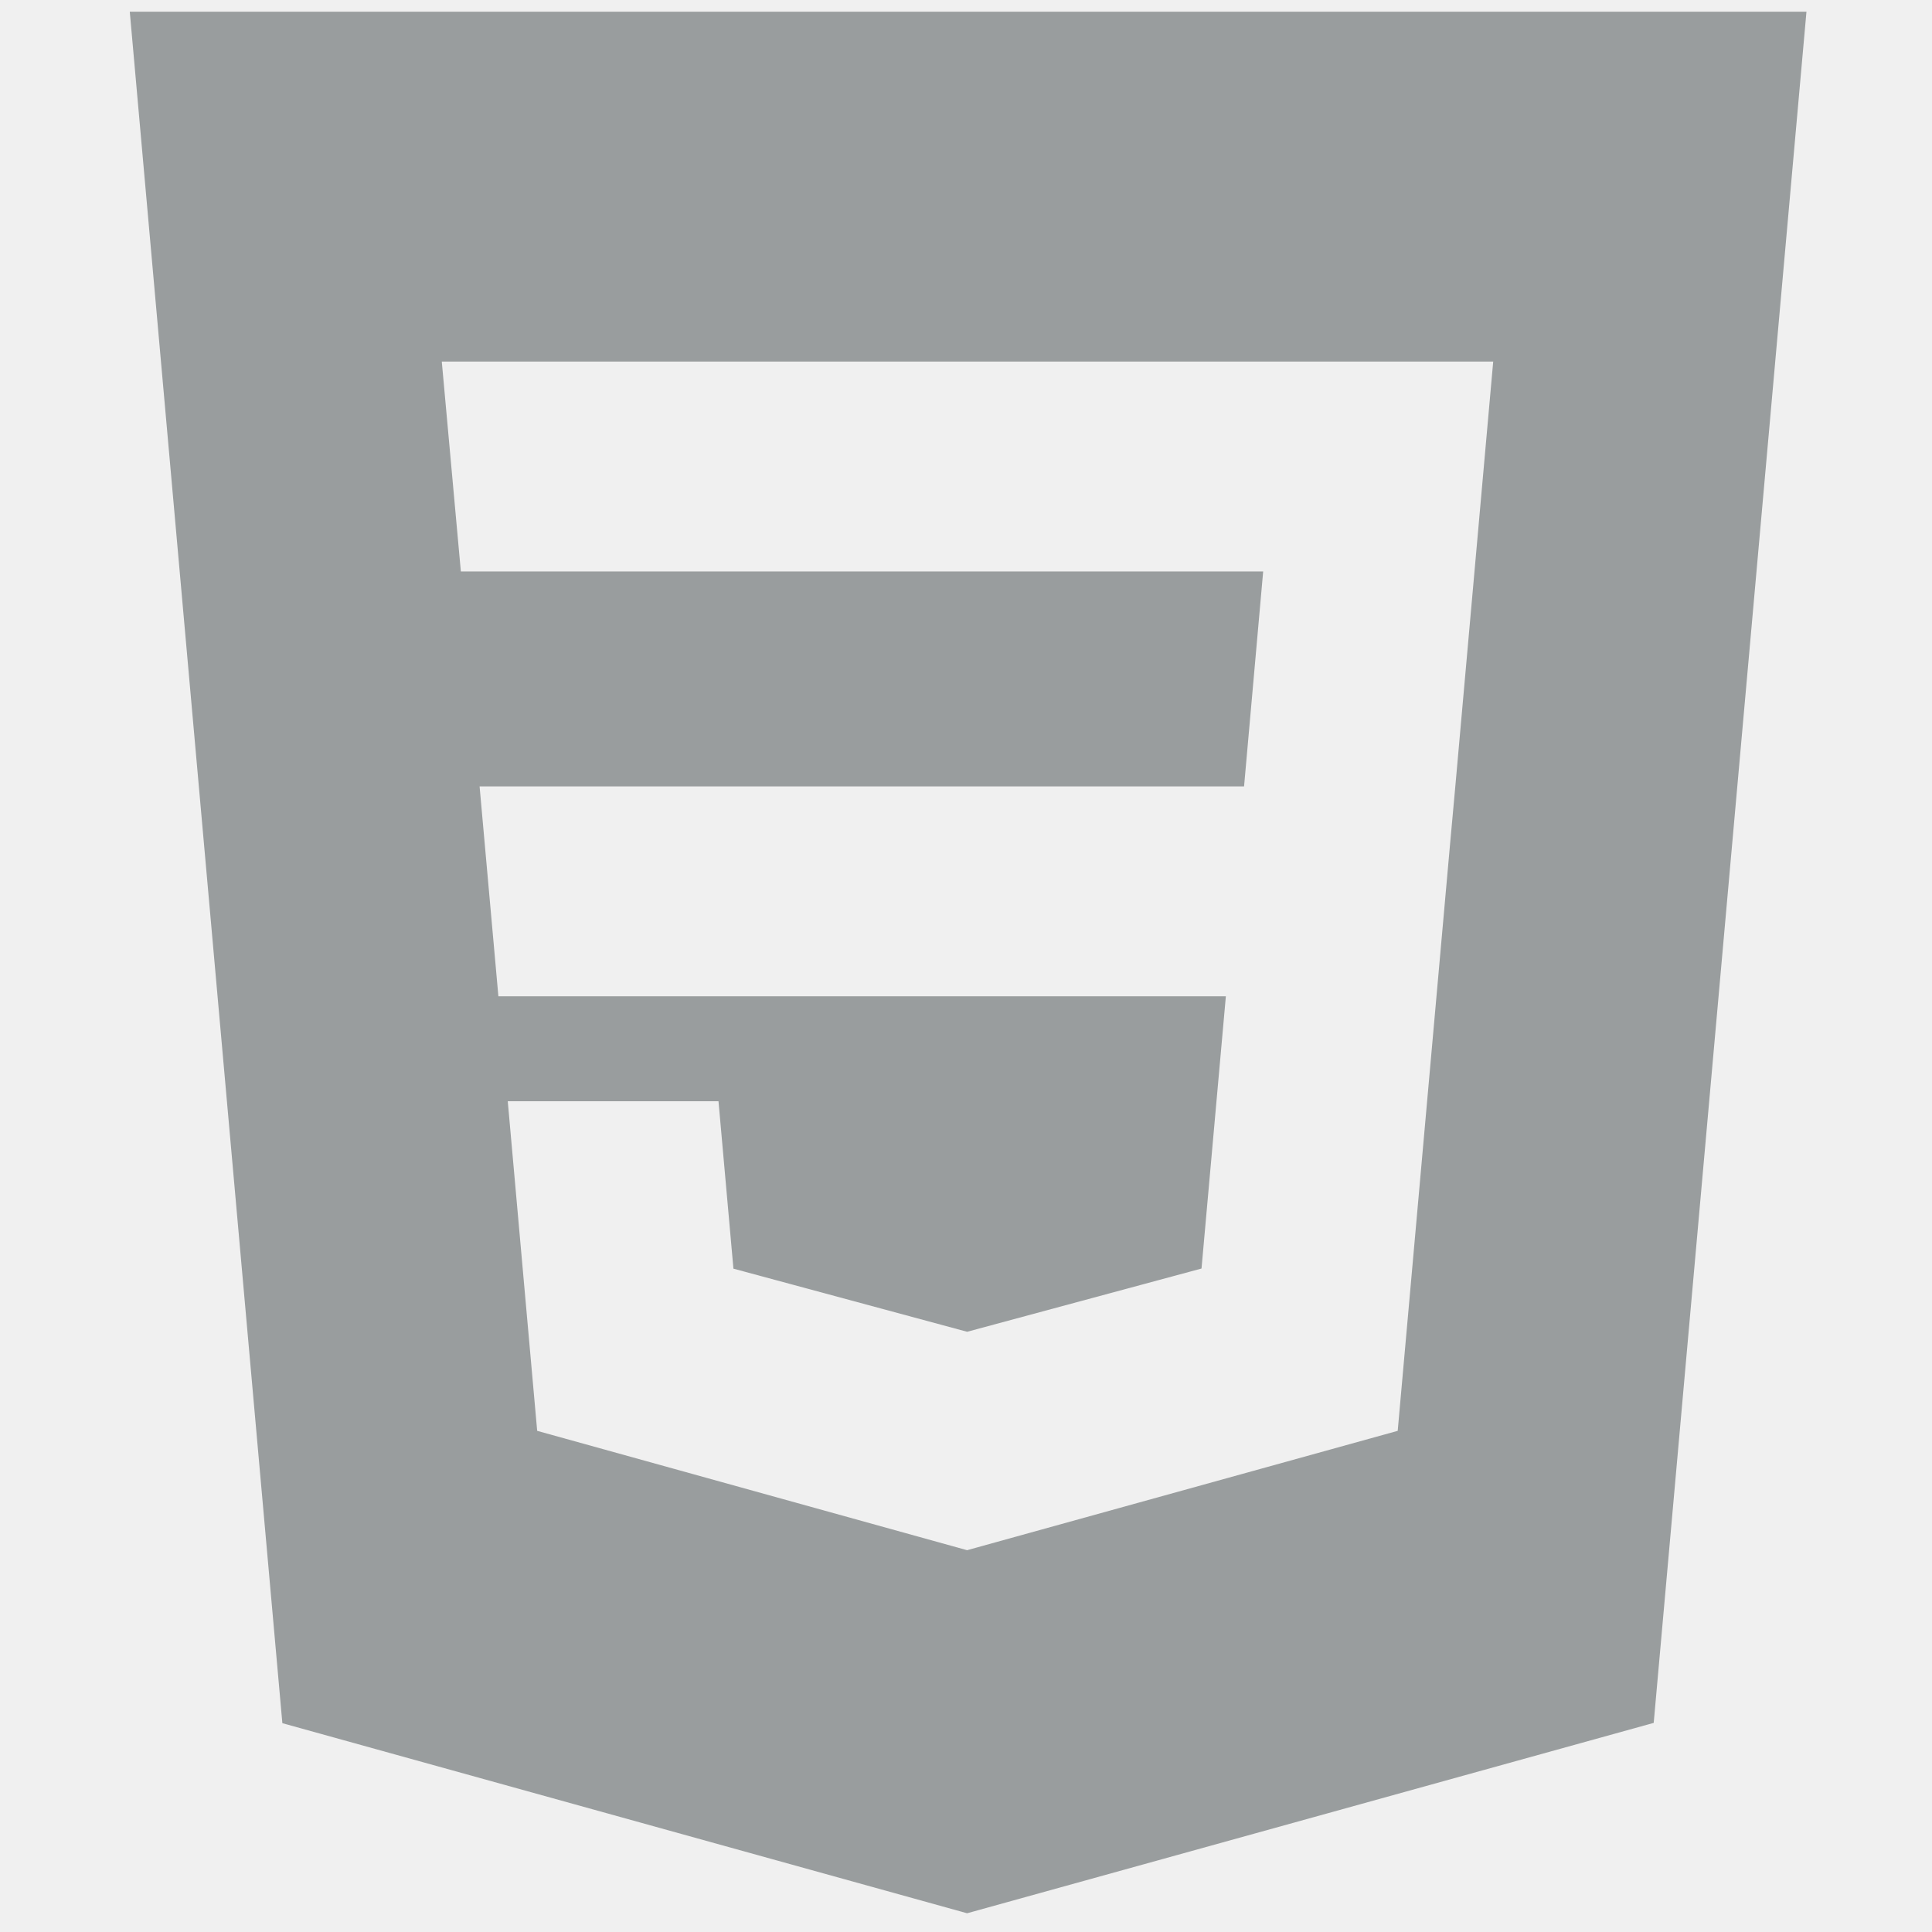
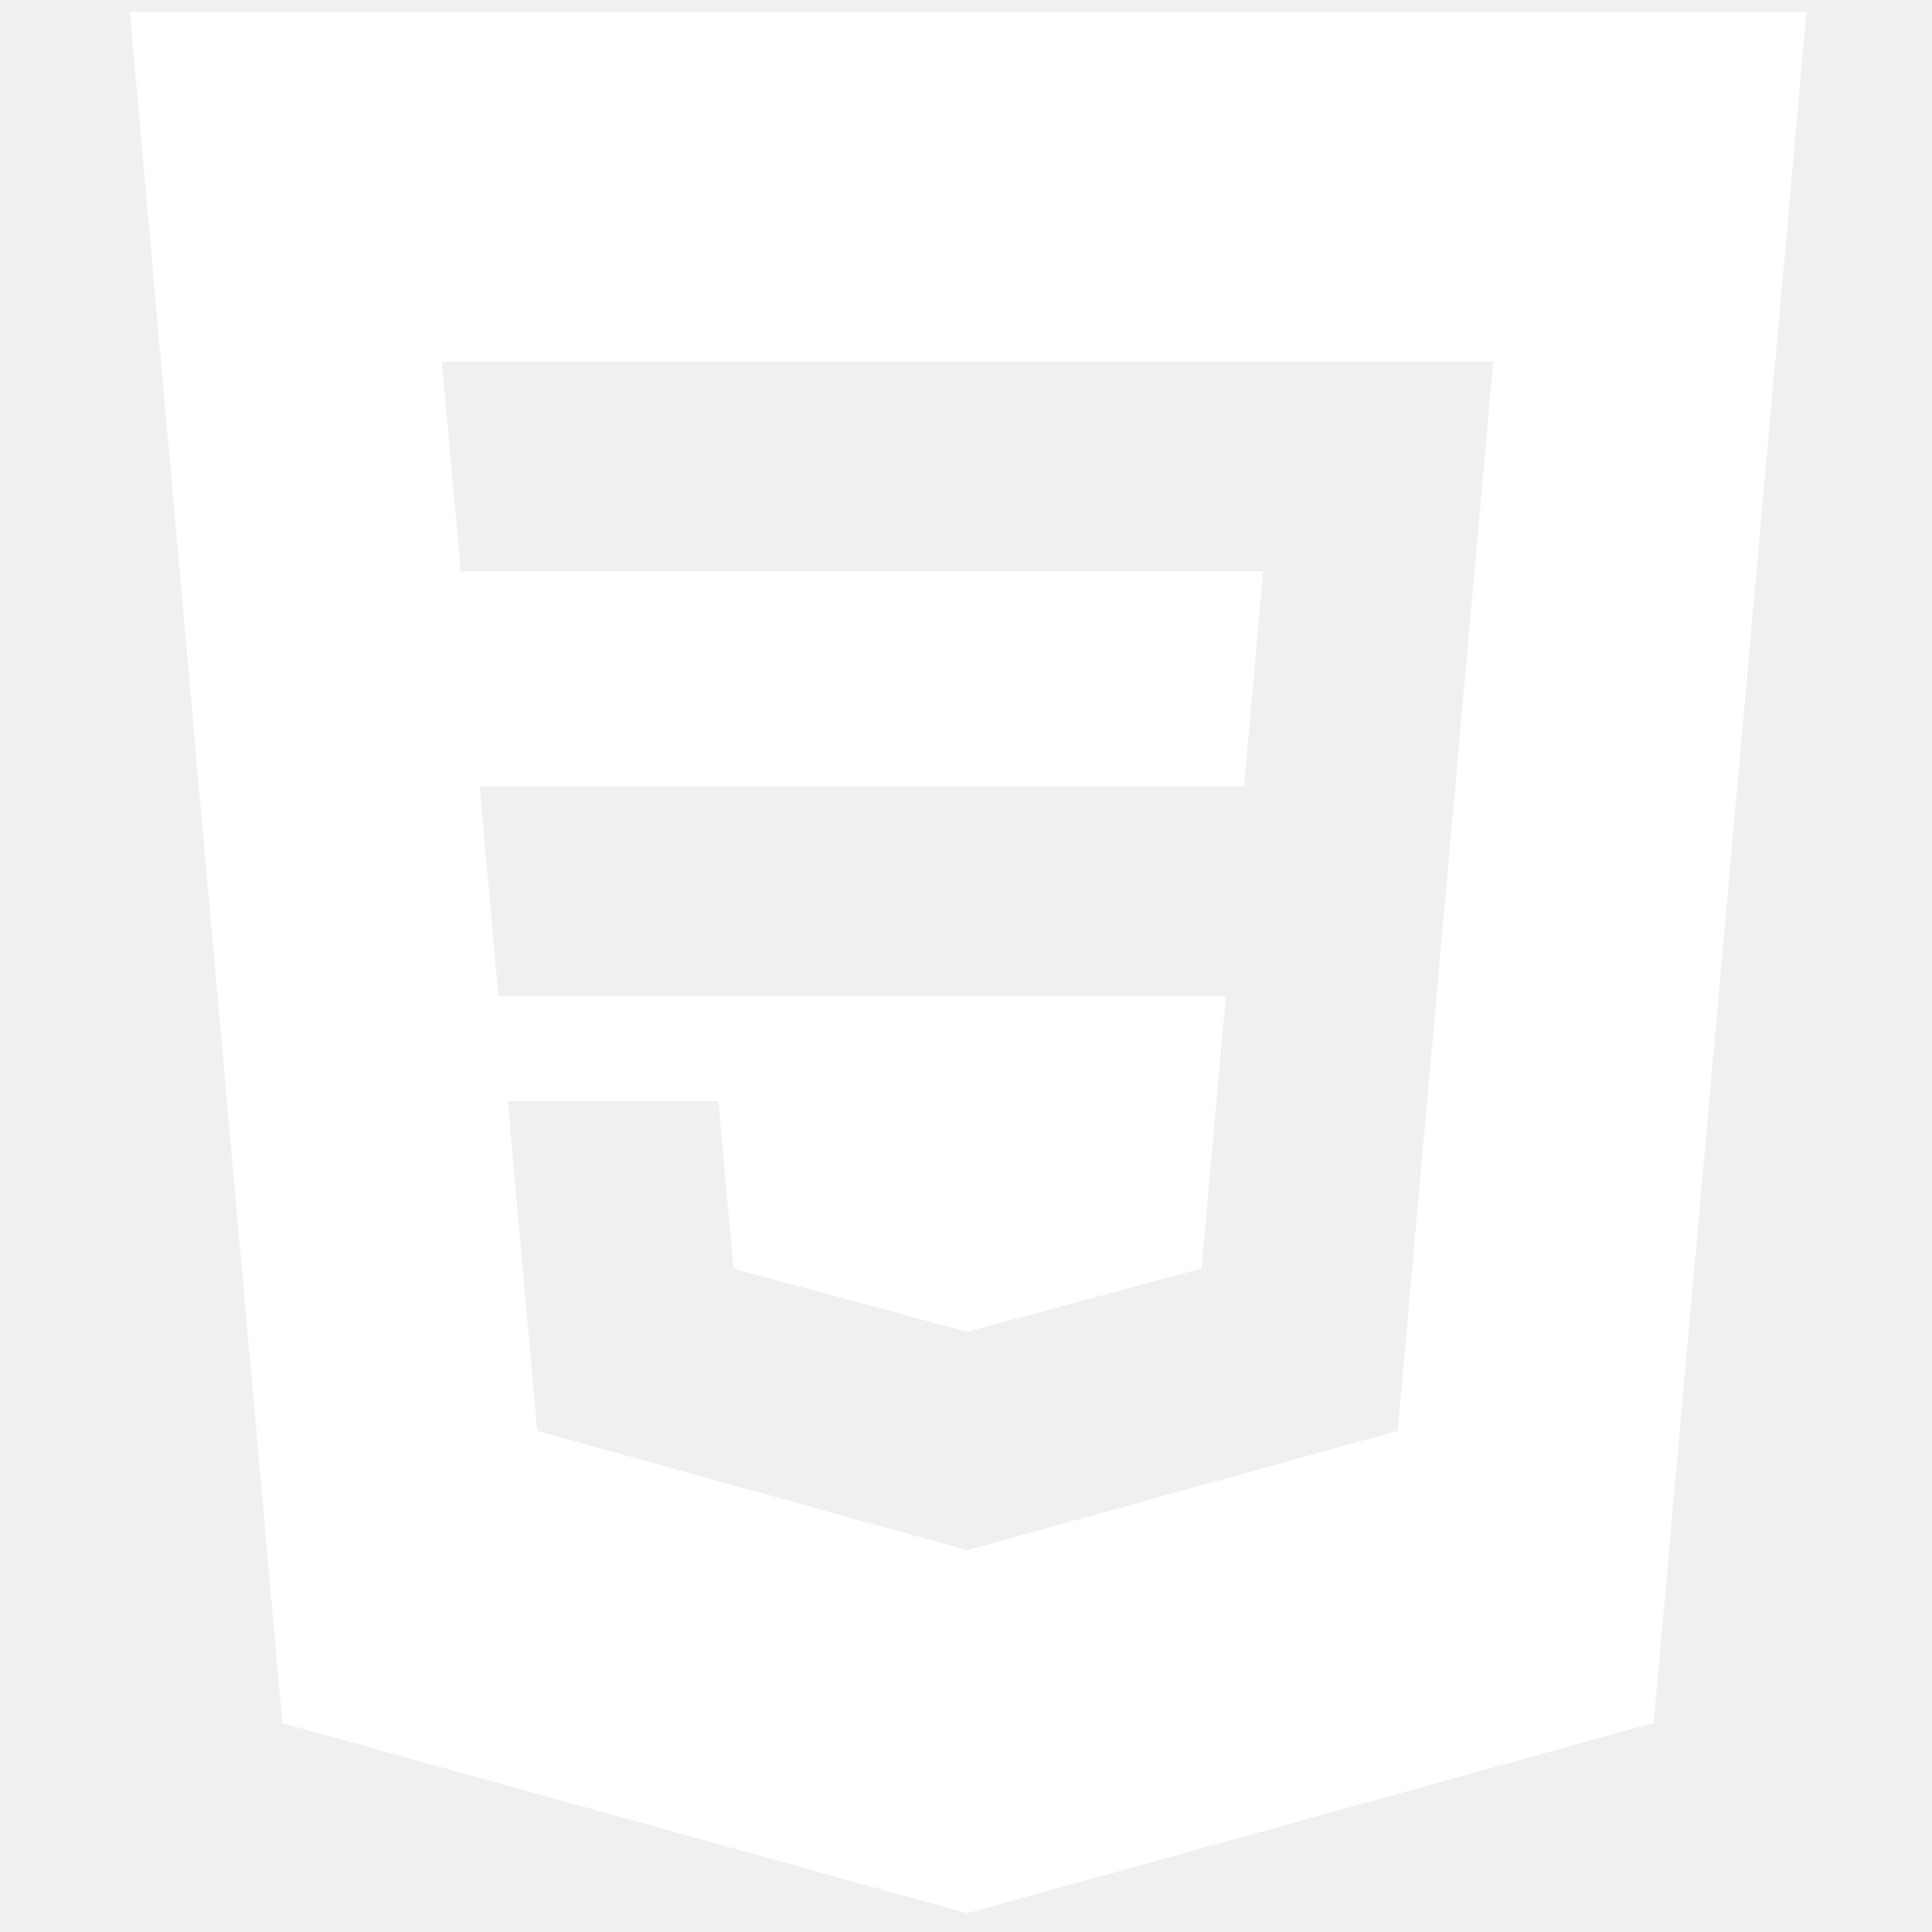
<svg xmlns="http://www.w3.org/2000/svg" width="93" height="93" viewBox="0 0 93 93" fill="none">
  <g clip-path="url(#clip0_151_47)">
-     <path fill-rule="evenodd" clip-rule="evenodd" d="M6.247 0.563L13.592 82.948L46.553 92.098L79.604 82.934L86.957 0.563H6.247ZM23.991 47.959L23.086 37.855H46.567H46.602H59.885L60.805 27.508H46.602H46.567H22.184L21.266 17.404H46.567H46.602H71.878L70.054 37.855L69.807 40.568L67.281 68.876L46.602 74.607V74.609L46.556 74.622L25.858 68.876L24.442 53.011H34.586L35.305 61.069L46.558 64.108L46.567 64.105V64.104L57.837 61.063L59.009 47.959H46.602H46.567H23.991Z" fill="#999D9E" />
+     <path fill-rule="evenodd" clip-rule="evenodd" d="M6.247 0.563L13.592 82.948L46.553 92.098L79.604 82.934L86.957 0.563H6.247ZM23.991 47.959L23.086 37.855H46.567H46.602H59.885L60.805 27.508H46.602H46.567H22.184L21.266 17.404H46.567H46.602H71.878L70.054 37.855L69.807 40.568L67.281 68.876L46.602 74.607V74.609L46.556 74.622L25.858 68.876L24.442 53.011H34.586L35.305 61.069L46.558 64.108L46.567 64.105V64.104L57.837 61.063L59.009 47.959H46.602H46.567H23.991Z" fill="#fff" />
  </g>
  <defs>
    <clipPath id="clip0_151_47">
      <rect width="91.534" height="91.534" fill="white" transform="translate(0.835205 0.563477)" />
    </clipPath>
  </defs>
</svg>
